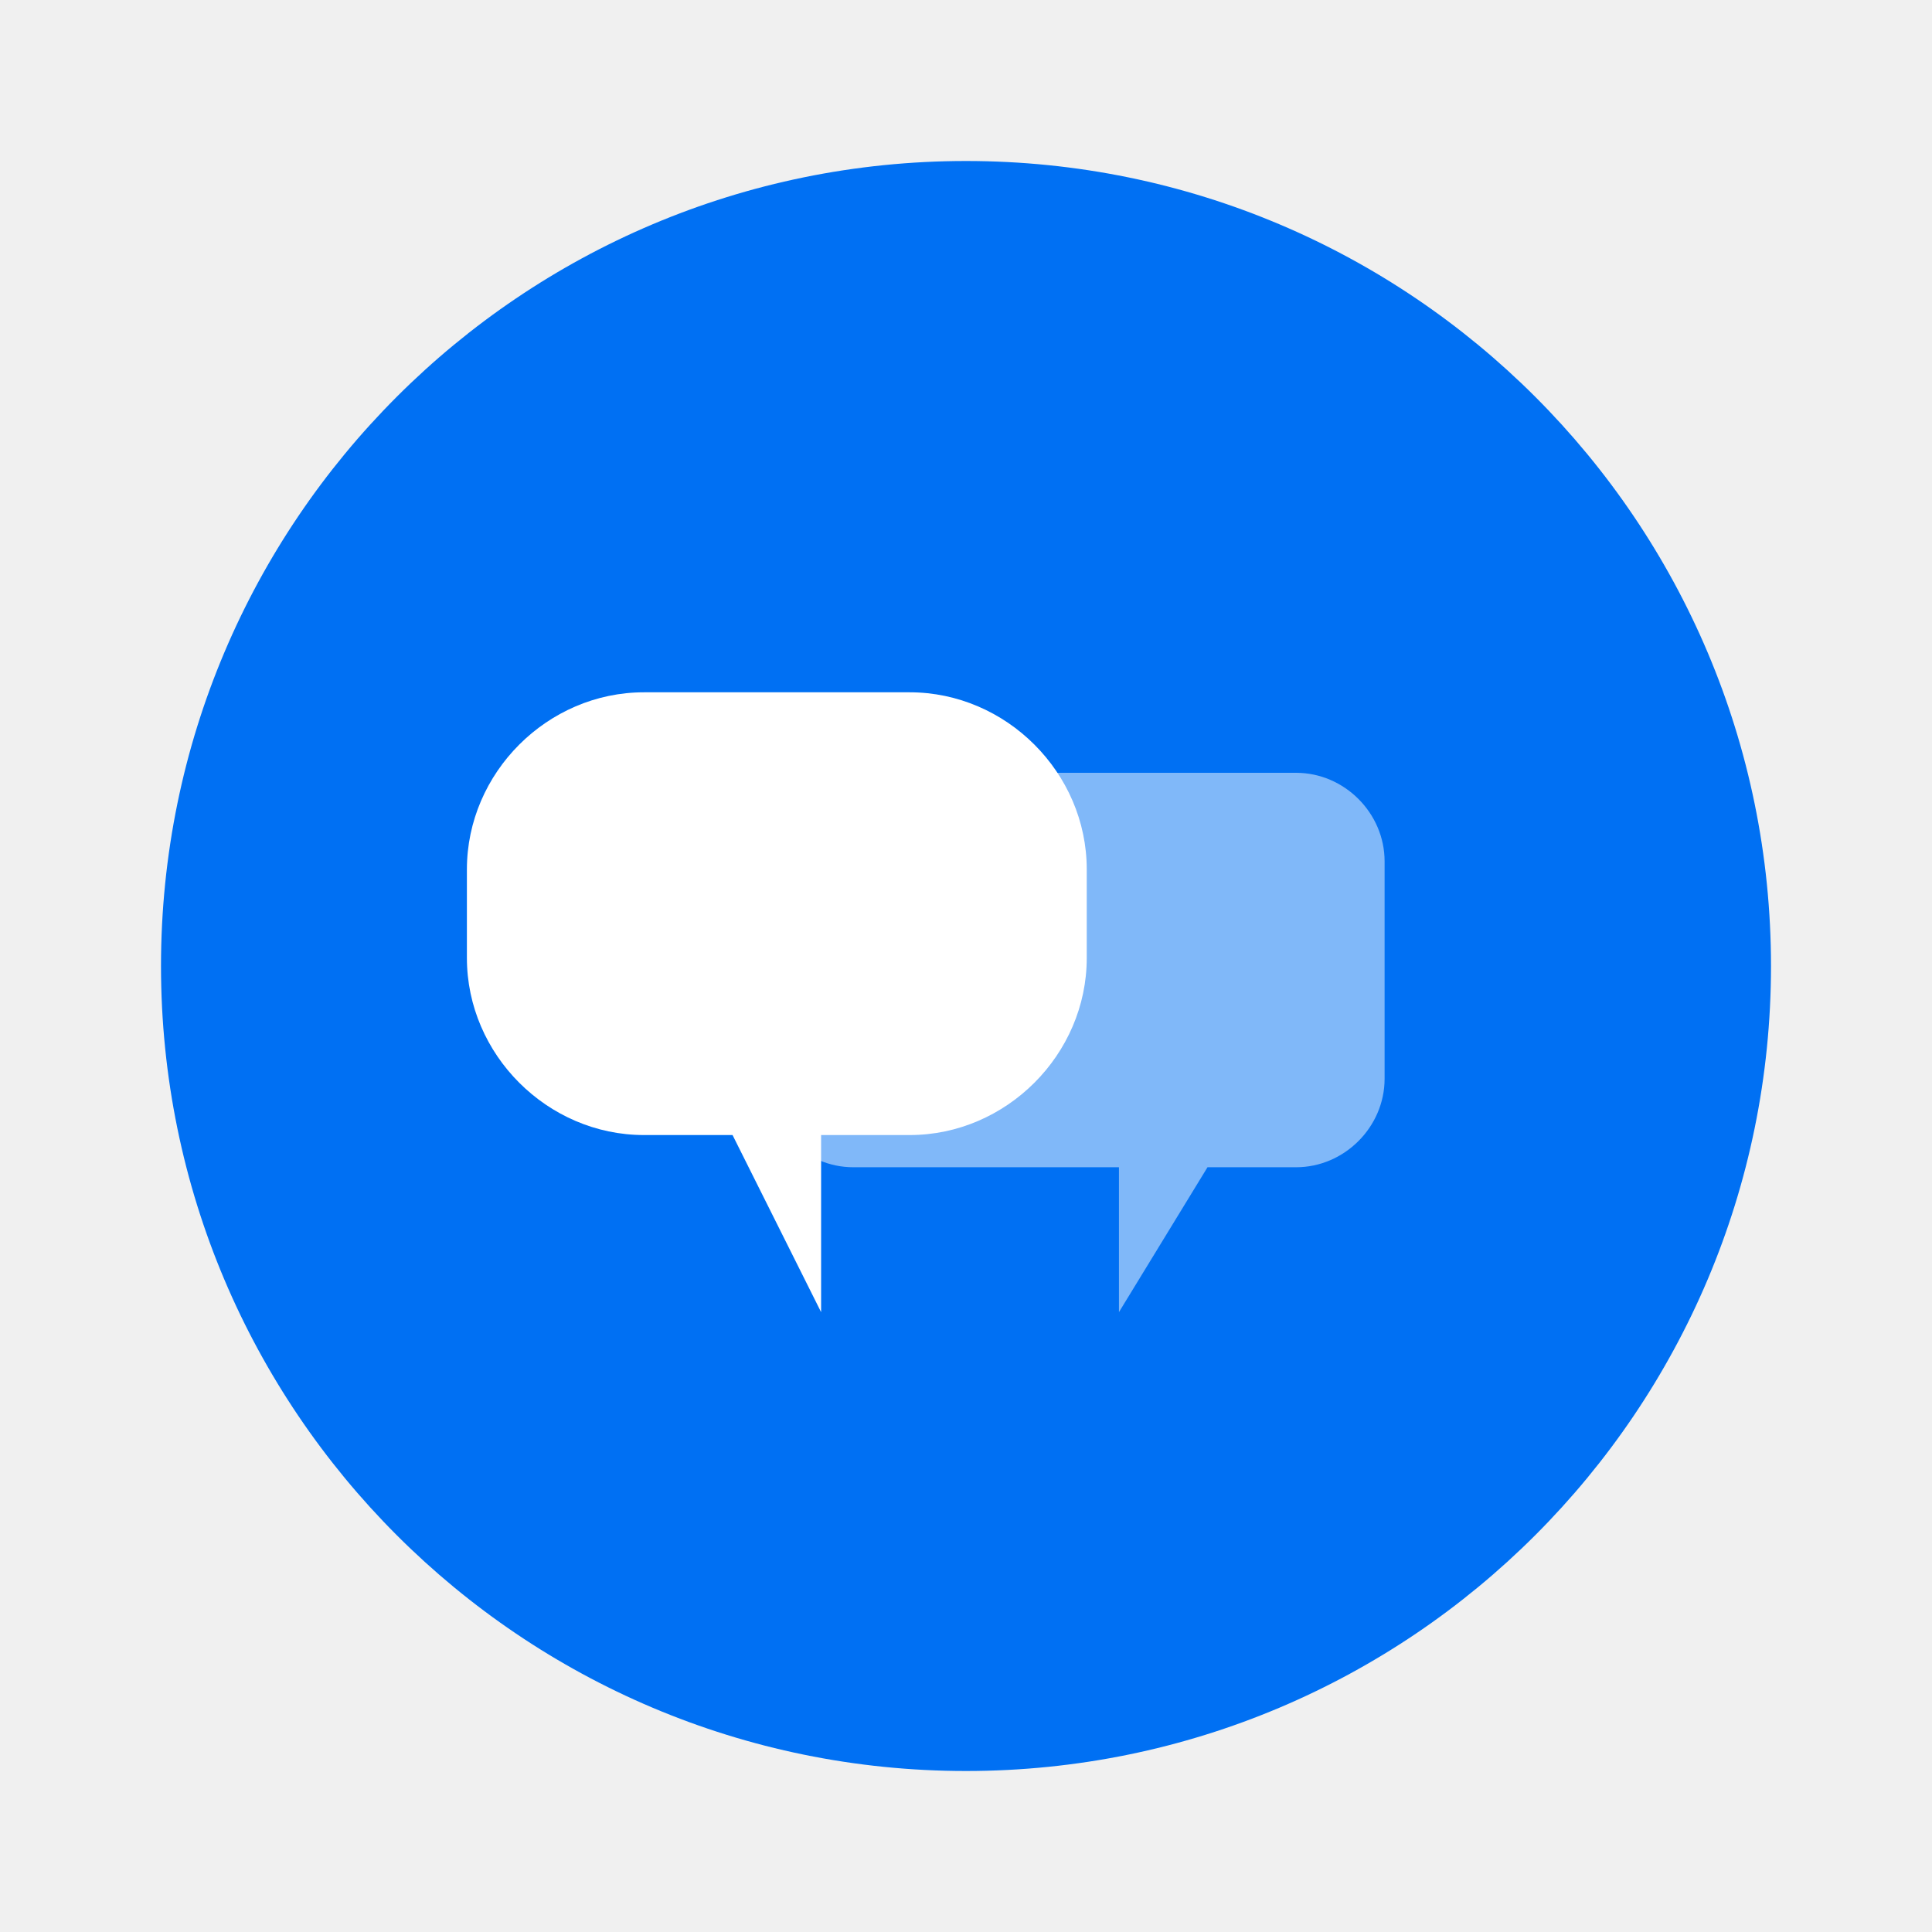
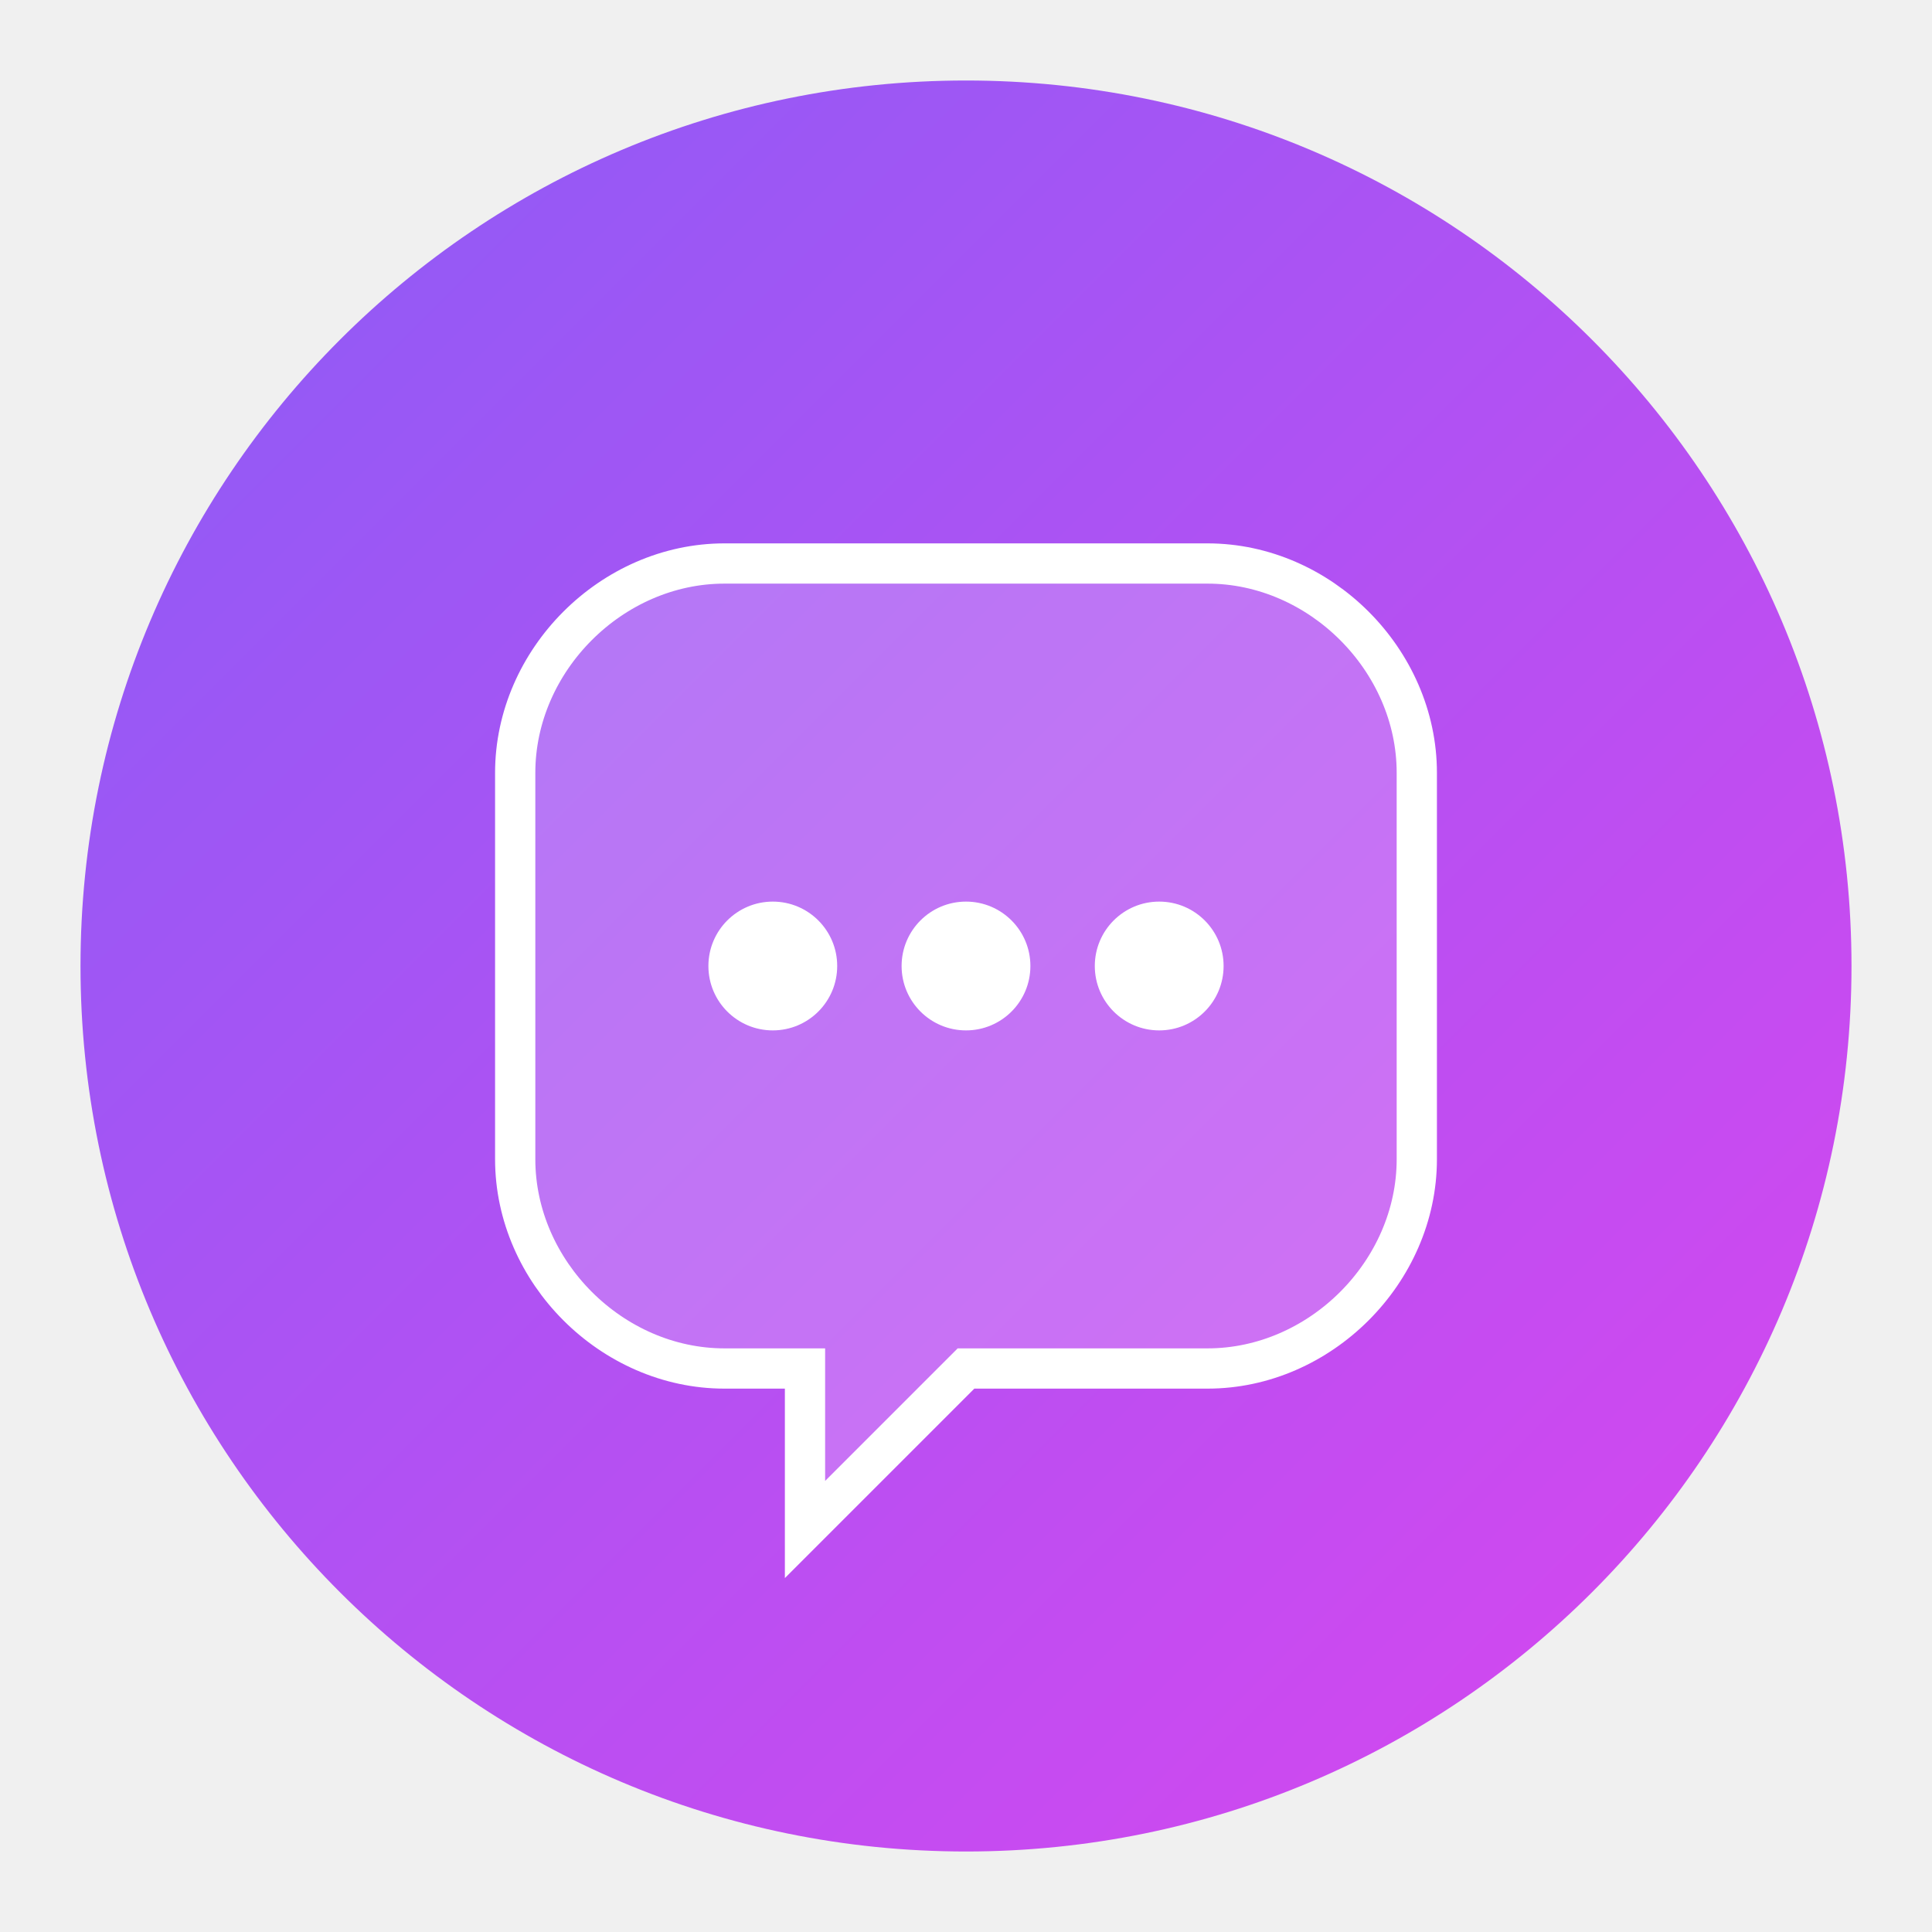
<svg xmlns="http://www.w3.org/2000/svg" viewBox="0 0 120 120">
-   <circle cx="60" cy="60" r="50" fill="#0070F3" />
-   <path d="M40 43c-6 0-11 5-11 11v5.5c0 6 5 11 11 11h5.5l5.5 11v-11h5.5c6 0 11-5 11-11v-5.5c0-6-5-11-11-11H40z" fill="white" />
-   <path d="M53 48h27.5c3 0 5.5 2.5 5.5 5.5V67c0 3-2.5 5.5-5.5 5.5h-5.5l-5.5 9V72.5H53c-3 0-5.5-2.5-5.5-5.5V53.5c0-3 2.5-5.5 5.5-5.5z" fill="white" fill-opacity="0.5" />
+   <defs>
+     <linearGradient id="grad1" x1="0%" y1="0%" x2="100%" y2="100%">
+       <stop offset="0%" style="stop-color:#8b5cf6;stop-opacity:1" />
+       <stop offset="100%" style="stop-color:#d946ef;stop-opacity:1" />
+     </linearGradient>
+   </defs>
+   <circle cx="60" cy="60" r="55" fill="url(#grad1)" />
+   <path d="M60 35 L75 35 C82 35 88 41 88 48 L88 72 C88 79 82 85 75 85 L60 85 L50 95 L50 85 L45 85 C38 85 32 79 32 72 L32 48 C32 41 38 35 45 35 Z" fill="white" fill-opacity="0.2" stroke="white" stroke-width="2.5" />
+   <circle cx="48" cy="60" r="4" fill="white" />
+   <circle cx="60" cy="60" r="4" fill="white" />
+   <circle cx="72" cy="60" r="4" fill="white" />
</svg>
